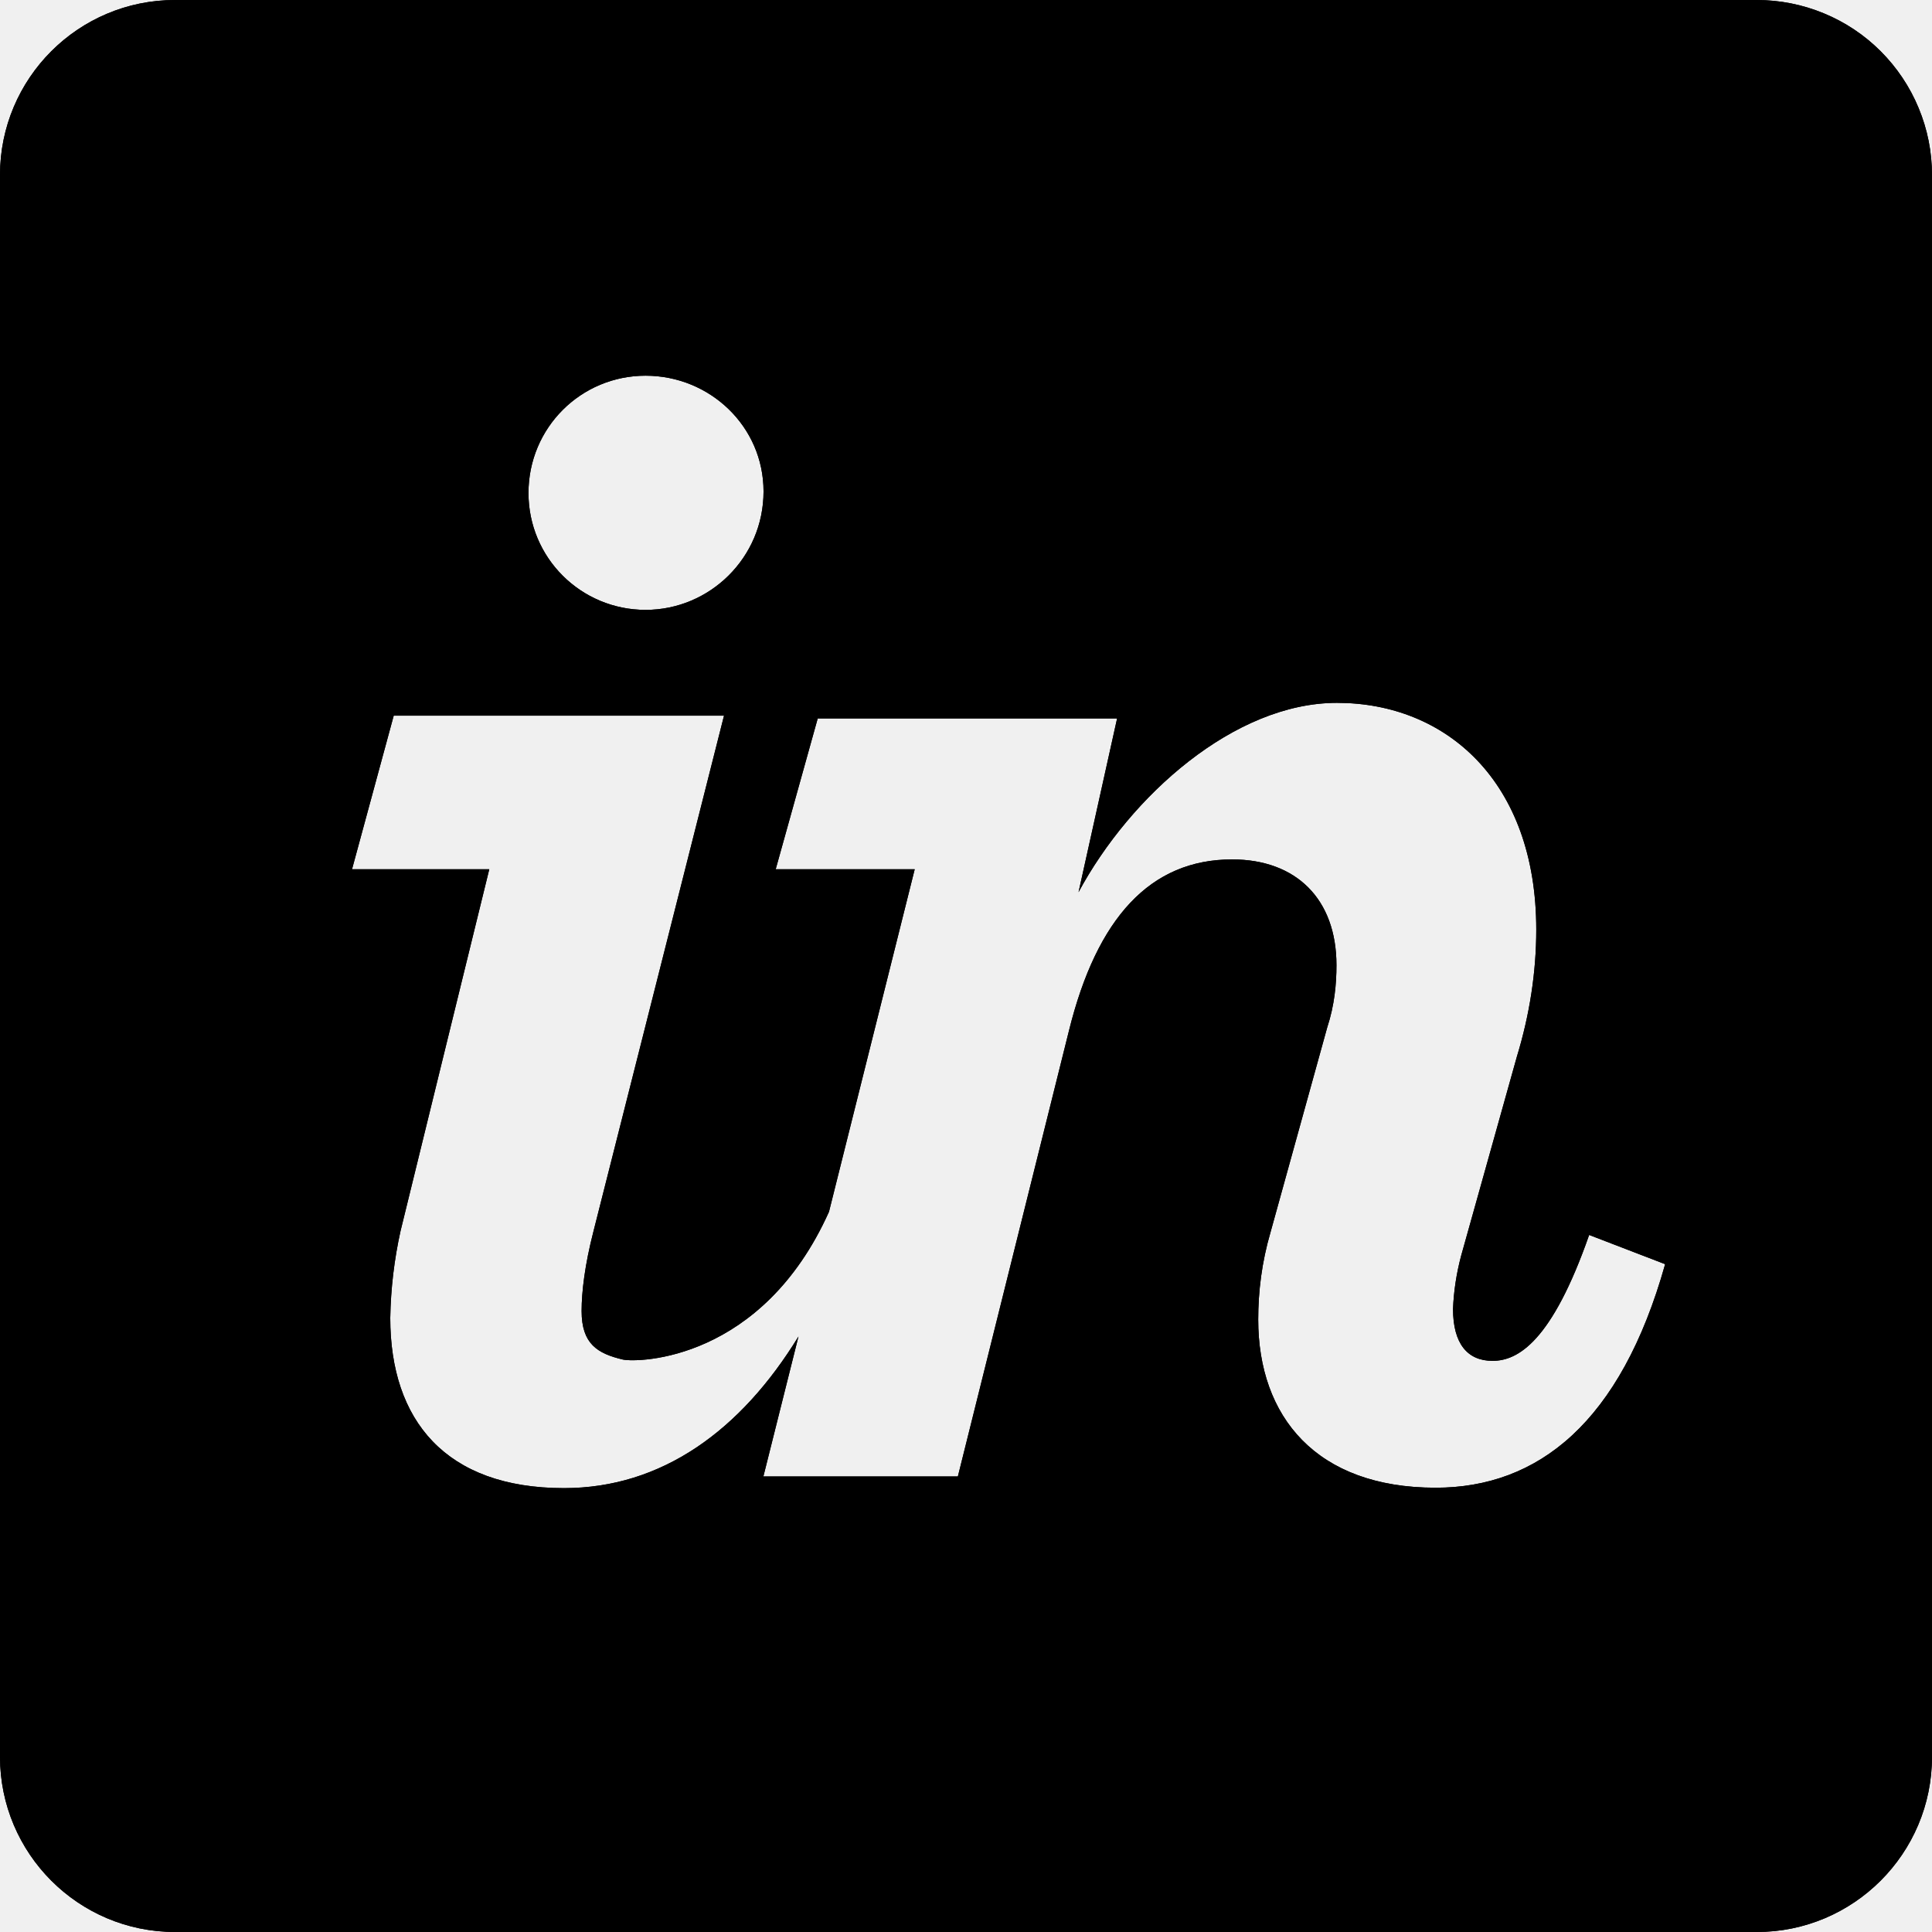
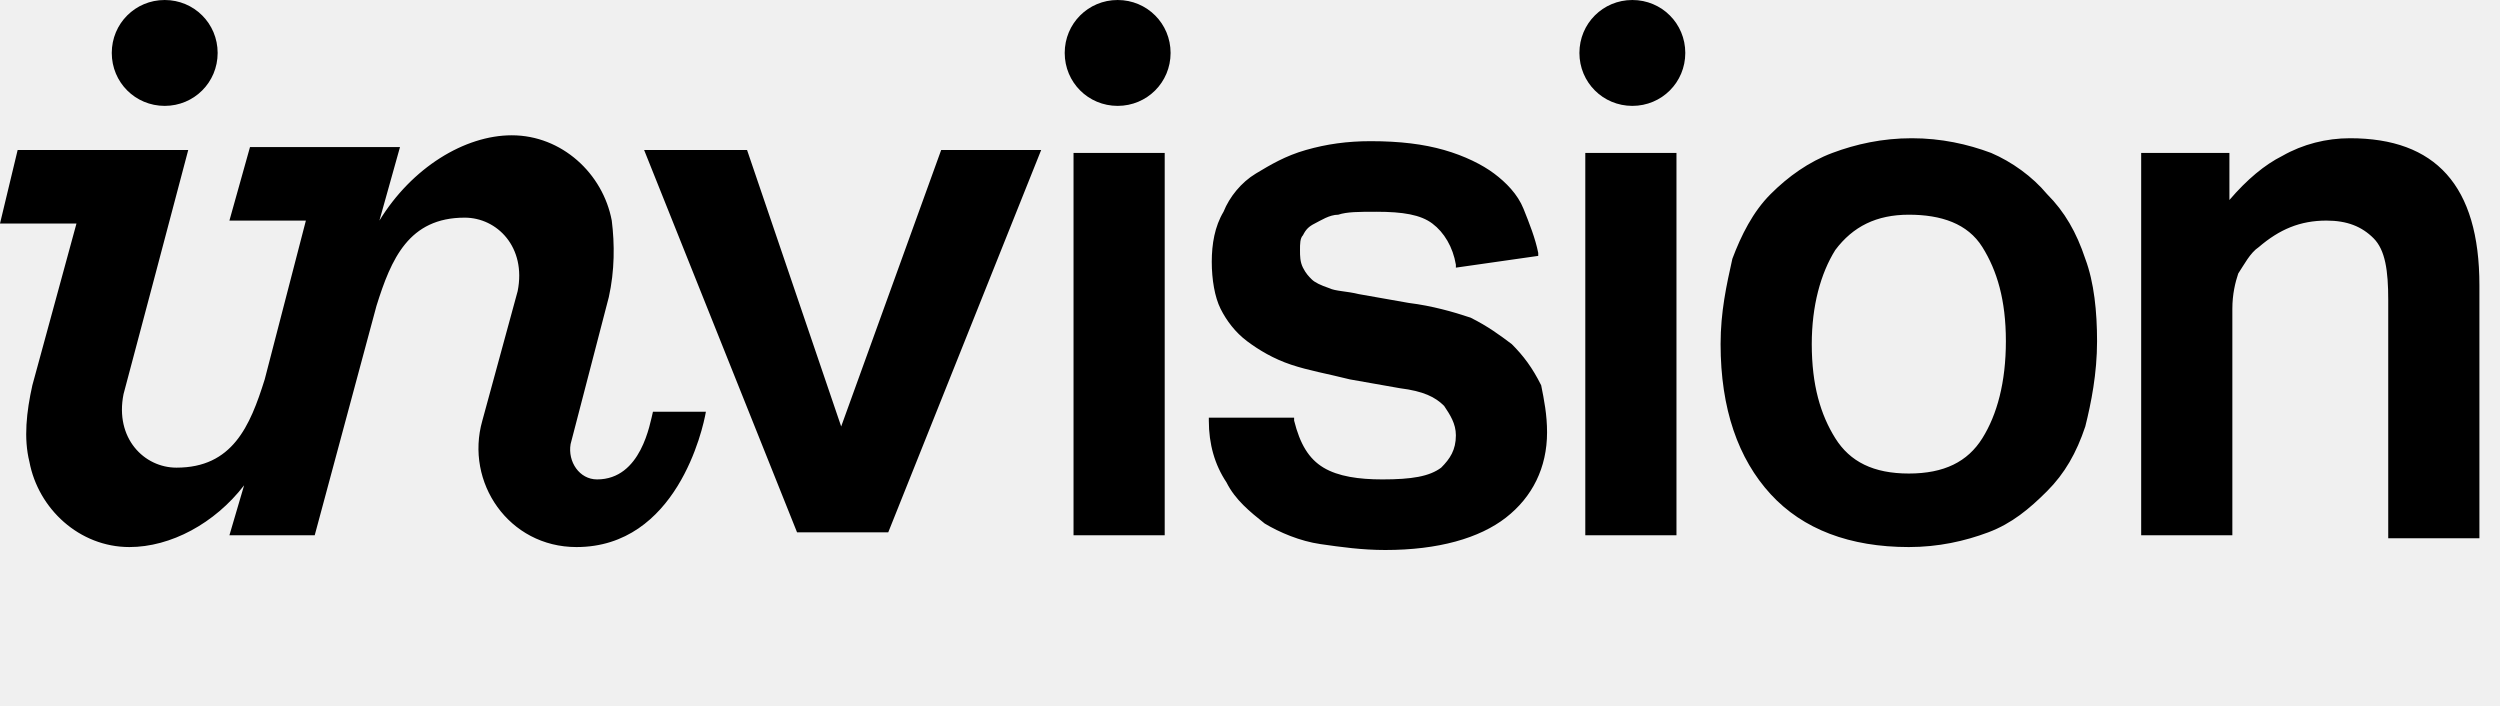
- <svg xmlns="http://www.w3.org/2000/svg" width="24" height="24" viewBox="0 0 24 24" fill="none">
-   <g clip-path="url(#clip0_1_4)">
-     <mask id="path-1-inside-1_1_4" fill="white">
-       <path fill-rule="evenodd" clip-rule="evenodd" d="M21.822 0H2.175C0.973 0 0 0.973 0 2.175V21.823C0 23.024 0.973 24 2.175 24H21.823C23.024 24 24 23.026 24 21.823V2.175C24 1.889 23.944 1.606 23.834 1.342C23.725 1.078 23.564 0.838 23.362 0.636C23.16 0.434 22.92 0.274 22.655 0.165C22.391 0.056 22.108 -0 21.822 0ZM9.485 6.105C9.485 5.296 8.817 4.667 8.02 4.667C7.214 4.667 6.565 5.316 6.565 6.124C6.565 6.927 7.214 7.576 8.02 7.576C8.817 7.576 9.485 6.927 9.485 6.105ZM15.63 16.391C15.63 17.597 16.35 18.481 17.834 18.481C19.108 18.481 20.133 17.669 20.685 15.704L19.741 15.341C19.279 16.663 18.858 16.905 18.541 16.905C18.231 16.905 18.05 16.694 18.05 16.259C18.059 16.037 18.093 15.817 18.15 15.602L18.844 13.123C19 12.611 19.084 12.082 19.084 11.548C19.084 9.703 17.959 8.731 16.608 8.731C15.335 8.731 14.044 9.883 13.398 11.083L13.877 8.925H10.158L9.636 10.798H11.363L10.298 15.053C9.467 16.903 7.933 16.929 7.738 16.889C7.422 16.814 7.225 16.695 7.225 16.286C7.225 16.047 7.265 15.713 7.371 15.301L8.994 8.89H4.891L4.373 10.798H6.078L4.976 15.29C4.897 15.646 4.854 16.008 4.848 16.372C4.848 17.643 5.535 18.486 7.006 18.486C8.223 18.486 9.206 17.767 9.919 16.602L9.483 18.341H11.899L13.278 12.808C13.625 11.4 14.291 10.676 15.306 10.676C16.101 10.676 16.602 11.168 16.602 11.989C16.602 12.223 16.578 12.486 16.487 12.764L15.783 15.307C15.674 15.68 15.63 16.044 15.63 16.391Z" />
-     </mask>
-     <path fill-rule="evenodd" clip-rule="evenodd" d="M21.822 0H2.175C0.973 0 0 0.973 0 2.175V21.823C0 23.024 0.973 24 2.175 24H21.823C23.024 24 24 23.026 24 21.823V2.175C24 1.889 23.944 1.606 23.834 1.342C23.725 1.078 23.564 0.838 23.362 0.636C23.16 0.434 22.92 0.274 22.655 0.165C22.391 0.056 22.108 -0 21.822 0ZM9.485 6.105C9.485 5.296 8.817 4.667 8.02 4.667C7.214 4.667 6.565 5.316 6.565 6.124C6.565 6.927 7.214 7.576 8.02 7.576C8.817 7.576 9.485 6.927 9.485 6.105ZM15.63 16.391C15.63 17.597 16.35 18.481 17.834 18.481C19.108 18.481 20.133 17.669 20.685 15.704L19.741 15.341C19.279 16.663 18.858 16.905 18.541 16.905C18.231 16.905 18.05 16.694 18.05 16.259C18.059 16.037 18.093 15.817 18.15 15.602L18.844 13.123C19 12.611 19.084 12.082 19.084 11.548C19.084 9.703 17.959 8.731 16.608 8.731C15.335 8.731 14.044 9.883 13.398 11.083L13.877 8.925H10.158L9.636 10.798H11.363L10.298 15.053C9.467 16.903 7.933 16.929 7.738 16.889C7.422 16.814 7.225 16.695 7.225 16.286C7.225 16.047 7.265 15.713 7.371 15.301L8.994 8.89H4.891L4.373 10.798H6.078L4.976 15.29C4.897 15.646 4.854 16.008 4.848 16.372C4.848 17.643 5.535 18.486 7.006 18.486C8.223 18.486 9.206 17.767 9.919 16.602L9.483 18.341H11.899L13.278 12.808C13.625 11.4 14.291 10.676 15.306 10.676C16.101 10.676 16.602 11.168 16.602 11.989C16.602 12.223 16.578 12.486 16.487 12.764L15.783 15.307C15.674 15.68 15.63 16.044 15.63 16.391Z" fill="currentColor" />
-     <path d="M21.822 0L21.822 1L21.823 1L21.822 0ZM23.362 0.636L22.655 1.344L22.655 1.344L23.362 0.636ZM22.655 0.165L22.274 1.089L22.274 1.089L22.655 0.165ZM20.685 15.704L21.648 15.974L21.895 15.097L21.044 14.77L20.685 15.704ZM19.741 15.341L20.099 14.407L19.136 14.037L18.796 15.011L19.741 15.341ZM18.05 16.259L17.051 16.217L17.05 16.238V16.259H18.05ZM18.15 15.602L17.187 15.333L17.183 15.345L18.15 15.602ZM18.844 13.123L17.887 12.832L17.884 12.842L17.881 12.853L18.844 13.123ZM13.398 11.083L12.422 10.866L14.278 11.557L13.398 11.083ZM13.877 8.925L14.853 9.142L15.123 7.925H13.877V8.925ZM10.158 8.925V7.925H9.398L9.194 8.656L10.158 8.925ZM9.636 10.798L8.673 10.53L8.319 11.798H9.636V10.798ZM11.363 10.798L12.333 11.041L12.644 9.798H11.363V10.798ZM10.298 15.053L11.21 15.462L11.246 15.381L11.268 15.295L10.298 15.053ZM7.738 16.889L7.508 17.862L7.523 17.865L7.537 17.868L7.738 16.889ZM7.371 15.301L8.34 15.551L8.341 15.546L7.371 15.301ZM8.994 8.89L9.964 9.135L10.279 7.89H8.994V8.89ZM4.891 8.89V7.89H4.126L3.926 8.628L4.891 8.89ZM4.373 10.798L3.408 10.537L3.066 11.798H4.373V10.798ZM6.078 10.798L7.05 11.037L7.353 9.798H6.078V10.798ZM4.976 15.29L4.005 15.052L4.002 15.062L4 15.072L4.976 15.29ZM4.848 16.372L3.848 16.356L3.848 16.364V16.372H4.848ZM9.919 16.602L10.889 16.845L9.066 16.08L9.919 16.602ZM9.483 18.341L8.513 18.097L8.201 19.341H9.483V18.341ZM11.899 18.341V19.341H12.681L12.87 18.582L11.899 18.341ZM13.278 12.808L14.248 13.05L14.249 13.047L13.278 12.808ZM16.487 12.764L15.537 12.453L15.53 12.475L15.523 12.497L16.487 12.764ZM15.783 15.307L16.743 15.586L16.746 15.574L15.783 15.307ZM2.175 1H21.822V-1H2.175V1ZM1 2.175C1 1.525 1.525 1 2.175 1V-1C0.421 -1 -1 0.421 -1 2.175H1ZM1 21.823V2.175H-1V21.823H1ZM2.175 23C1.526 23 1 22.473 1 21.823H-1C-1 23.576 0.419 25 2.175 25V23ZM21.823 23H2.175V25H21.823V23ZM23 21.823C23 22.473 22.473 23 21.823 23V25C23.576 25 25 23.578 25 21.823H23ZM23 2.175V21.823H25V2.175H23ZM22.91 1.725C22.97 1.868 23 2.021 23 2.175H25C25 1.758 24.918 1.345 24.758 0.959L22.91 1.725ZM22.655 1.344C22.765 1.453 22.851 1.582 22.91 1.725L24.758 0.959C24.598 0.574 24.364 0.223 24.069 -0.071L22.655 1.344ZM22.274 1.089C22.416 1.148 22.546 1.235 22.655 1.344L24.069 -0.071C23.773 -0.366 23.423 -0.6 23.037 -0.759L22.274 1.089ZM21.823 1C21.978 1 22.131 1.03 22.274 1.089L23.037 -0.759C22.652 -0.919 22.238 -1.001 21.821 -1L21.823 1ZM8.02 5.667C8.294 5.667 8.485 5.878 8.485 6.105H10.485C10.485 4.715 9.339 3.667 8.02 3.667V5.667ZM7.565 6.124C7.565 5.867 7.768 5.667 8.02 5.667V3.667C6.66 3.667 5.565 4.766 5.565 6.124H7.565ZM8.02 6.576C7.765 6.576 7.565 6.374 7.565 6.124H5.565C5.565 7.481 6.663 8.576 8.02 8.576V6.576ZM8.485 6.105C8.485 6.368 8.271 6.576 8.02 6.576V8.576C9.362 8.576 10.485 7.486 10.485 6.105H8.485ZM17.834 17.481C17.293 17.481 17.023 17.325 16.889 17.187C16.749 17.045 16.63 16.798 16.63 16.391H14.63C14.63 17.19 14.871 17.988 15.462 18.589C16.058 19.195 16.891 19.481 17.834 19.481V17.481ZM19.723 15.433C19.477 16.305 19.157 16.812 18.851 17.096C18.565 17.36 18.239 17.481 17.834 17.481V19.481C18.703 19.481 19.526 19.196 20.209 18.563C20.873 17.949 21.341 17.068 21.648 15.974L19.723 15.433ZM19.382 16.274L20.327 16.637L21.044 14.77L20.099 14.407L19.382 16.274ZM18.541 17.905C19.017 17.905 19.462 17.698 19.831 17.287C20.162 16.917 20.436 16.383 20.685 15.67L18.796 15.011C18.583 15.621 18.416 15.869 18.342 15.951C18.312 15.984 18.319 15.966 18.369 15.943C18.423 15.917 18.486 15.905 18.541 15.905V17.905ZM17.05 16.259C17.05 16.593 17.116 17.01 17.393 17.362C17.701 17.755 18.139 17.905 18.541 17.905V15.905C18.576 15.905 18.648 15.911 18.735 15.949C18.827 15.989 18.907 16.052 18.966 16.127C19.074 16.265 19.05 16.36 19.05 16.259H17.05ZM17.183 15.345C17.108 15.63 17.063 15.922 17.051 16.217L19.049 16.301C19.055 16.152 19.078 16.004 19.116 15.86L17.183 15.345ZM17.881 12.853L17.187 15.333L19.113 15.872L19.807 13.392L17.881 12.853ZM18.084 11.548C18.084 11.976 18.017 12.407 17.887 12.832L19.8 13.414C19.983 12.814 20.084 12.188 20.084 11.548H18.084ZM16.608 9.731C17.039 9.731 17.386 9.882 17.628 10.137C17.869 10.391 18.084 10.832 18.084 11.548H20.084C20.084 10.419 19.736 9.452 19.078 8.759C18.419 8.066 17.528 7.731 16.608 7.731V9.731ZM14.278 11.557C14.538 11.074 14.934 10.595 15.382 10.246C15.838 9.891 16.268 9.731 16.608 9.731V7.731C15.676 7.731 14.823 8.147 14.154 8.668C13.477 9.195 12.903 9.891 12.517 10.608L14.278 11.557ZM12.901 8.708L12.422 10.866L14.374 11.299L14.853 9.142L12.901 8.708ZM10.158 9.925H13.877V7.925H10.158V9.925ZM10.599 11.067L11.121 9.193L9.194 8.656L8.673 10.53L10.599 11.067ZM11.363 9.798H9.636V11.798H11.363V9.798ZM11.268 15.295L12.333 11.041L10.393 10.556L9.328 14.81L11.268 15.295ZM7.537 17.868C7.744 17.911 8.004 17.902 8.242 17.869C8.51 17.832 8.84 17.751 9.194 17.59C9.919 17.26 10.692 16.617 11.21 15.462L9.386 14.643C9.073 15.339 8.663 15.634 8.365 15.77C8.207 15.841 8.066 15.875 7.966 15.889C7.835 15.907 7.83 15.887 7.94 15.909L7.537 17.868ZM6.225 16.286C6.225 16.652 6.317 17.076 6.651 17.415C6.948 17.716 7.314 17.816 7.508 17.862L7.968 15.915C7.919 15.904 7.915 15.899 7.931 15.907C7.952 15.916 8.011 15.946 8.075 16.011C8.143 16.08 8.186 16.158 8.209 16.224C8.228 16.282 8.225 16.311 8.225 16.286H6.225ZM6.403 15.05C6.28 15.525 6.225 15.944 6.225 16.286H8.225C8.225 16.149 8.249 15.901 8.34 15.551L6.403 15.05ZM8.025 8.645L6.402 15.055L8.341 15.546L9.964 9.135L8.025 8.645ZM4.891 9.89H8.994V7.89H4.891V9.89ZM5.338 11.06L5.856 9.152L3.926 8.628L3.408 10.537L5.338 11.06ZM6.078 9.798H4.373V11.798H6.078V9.798ZM5.947 15.528L7.05 11.037L5.107 10.56L4.005 15.052L5.947 15.528ZM5.848 16.388C5.853 16.092 5.888 15.797 5.952 15.508L4 15.072C3.906 15.494 3.855 15.924 3.848 16.356L5.848 16.388ZM7.006 17.486C6.462 17.486 6.214 17.334 6.096 17.212C5.972 17.083 5.848 16.835 5.848 16.372H3.848C3.848 17.18 4.068 17.989 4.655 18.599C5.249 19.216 6.08 19.486 7.006 19.486V17.486ZM9.066 16.08C8.468 17.057 7.764 17.486 7.006 17.486V19.486C8.682 19.486 9.944 18.477 10.772 17.124L9.066 16.08ZM10.453 18.584L10.889 16.845L8.949 16.358L8.513 18.097L10.453 18.584ZM11.899 17.341H9.483V19.341H11.899V17.341ZM12.307 12.566L10.929 18.099L12.87 18.582L14.248 13.05L12.307 12.566ZM15.306 9.676C14.529 9.676 13.843 9.966 13.314 10.528C12.813 11.058 12.502 11.775 12.307 12.569L14.249 13.047C14.4 12.433 14.595 12.084 14.769 11.9C14.913 11.747 15.068 11.676 15.306 11.676V9.676ZM17.602 11.989C17.602 11.374 17.41 10.771 16.961 10.319C16.512 9.867 15.912 9.676 15.306 9.676V11.676C15.402 11.676 15.463 11.69 15.496 11.703C15.527 11.714 15.539 11.725 15.543 11.73C15.548 11.734 15.56 11.747 15.572 11.782C15.586 11.819 15.602 11.884 15.602 11.989H17.602ZM17.438 13.075C17.571 12.667 17.602 12.293 17.602 11.989H15.602C15.602 12.155 15.585 12.306 15.537 12.453L17.438 13.075ZM16.746 15.574L17.451 13.031L15.523 12.497L14.819 15.04L16.746 15.574ZM16.63 16.391C16.63 16.129 16.663 15.86 16.743 15.586L14.822 15.029C14.685 15.5 14.63 15.959 14.63 16.391H16.63Z" fill="currentColor" mask="url(#path-1-inside-1_1_4)" />
-   </g>
-   <defs>
-     <clipPath id="clip0_1_4">
-       <rect width="24" height="24" fill="white" />
-     </clipPath>
-   </defs>
+ <svg xmlns="http://www.w3.org/2000/svg" width="85" height="24" viewBox="0 0 85 24" fill="none">
+   <path d="M32 5.1H35.4L30.2 18.1H27.1L21.9 5.1H25.4L28.6 14.5L32 5.1ZM51.4 11.7C51 11.4 50.6 11.1 50 10.8C49.4 10.6 48.7 10.4 47.9 10.3L46.2 10C45.8 9.9 45.4 9.9 45.2 9.8C44.9 9.7 44.7 9.6 44.6 9.5C44.5 9.4 44.4 9.3 44.3 9.1C44.2 8.9 44.2 8.7 44.2 8.5C44.2 8.3 44.2 8.1 44.3 8C44.4 7.8 44.5 7.7 44.7 7.6C44.9 7.5 45.2 7.3 45.5 7.3C45.8 7.2 46.2 7.2 46.8 7.2C47.7 7.2 48.3 7.3 48.7 7.6C49.1 7.9 49.4 8.4 49.5 9V9.1L52.3 8.7V8.6C52.2 8.1 52 7.6 51.8 7.1C51.6 6.6 51.2 6.2 50.8 5.9C50.4 5.6 49.8 5.3 49.1 5.1C48.4 4.9 47.6 4.8 46.6 4.8C45.8 4.8 45.1 4.9 44.4 5.1C43.7 5.3 43.2 5.6 42.7 5.9C42.2 6.2 41.8 6.7 41.6 7.2C41.3 7.7 41.2 8.3 41.2 8.9C41.2 9.5 41.3 10.1 41.5 10.5C41.7 10.9 42 11.3 42.4 11.6C42.8 11.9 43.3 12.2 43.9 12.4C44.5 12.6 45.1 12.7 45.9 12.9L47.6 13.2C48.4 13.3 48.8 13.5 49.1 13.8C49.3 14.1 49.5 14.4 49.5 14.8C49.5 15.3 49.3 15.6 49 15.9C48.6 16.2 48 16.3 47 16.3C46.2 16.3 45.5 16.2 45 15.9C44.5 15.6 44.2 15.1 44 14.3V14.2H41.1V14.3C41.1 15.1 41.3 15.8 41.7 16.4C42 17 42.5 17.4 43 17.8C43.5 18.1 44.2 18.4 44.9 18.5C45.6 18.6 46.3 18.7 47.1 18.7C48.9 18.7 50.3 18.3 51.2 17.6C52.1 16.9 52.6 15.9 52.6 14.7C52.6 14.1 52.5 13.6 52.4 13.1C52.1 12.5 51.8 12.1 51.4 11.7ZM68.2 11.6C68.2 10.2 67.9 9.2 67.4 8.4C66.9 7.6 66 7.3 64.9 7.3C63.8 7.3 63 7.7 62.4 8.5C61.9 9.3 61.6 10.4 61.6 11.7C61.6 13.1 61.9 14.1 62.4 14.9C62.9 15.7 63.7 16.1 64.9 16.1C66.1 16.1 66.9 15.7 67.4 14.9C67.9 14.1 68.2 13 68.2 11.6ZM69.6 6.6C70.2 7.2 70.6 7.9 70.9 8.8C71.2 9.6 71.3 10.6 71.3 11.6C71.3 12.7 71.1 13.7 70.9 14.5C70.6 15.4 70.2 16.1 69.6 16.7C69 17.3 68.4 17.8 67.6 18.1C66.8 18.4 65.9 18.6 64.9 18.6C62.9 18.6 61.3 18 60.2 16.8C59.1 15.6 58.5 13.9 58.5 11.7C58.5 10.6 58.7 9.7 58.9 8.8C59.2 8 59.6 7.2 60.2 6.6C60.8 6 61.5 5.5 62.3 5.2C63.1 4.9 64 4.7 65 4.7C66 4.7 66.9 4.9 67.7 5.2C68.4 5.5 69.1 6 69.6 6.6ZM79.9 4.7C79.1 4.7 78.3 4.9 77.6 5.3C77 5.6 76.4 6.1 75.8 6.8V5.2H72.8V18.2H75.9V10.5C75.9 10 76 9.6 76.1 9.3C76.3 9 76.5 8.6 76.8 8.4C77.5 7.8 78.2 7.5 79.1 7.5C79.8 7.5 80.3 7.7 80.7 8.1C81.1 8.5 81.2 9.2 81.2 10.2V18.3H84.3V9.7C84.3 6.3 82.8 4.7 79.9 4.7ZM36.5 18.2H39.6V5.2H36.5V18.2ZM53.9 18.2H57V5.2H53.9V18.2ZM5.6 3.6C6.6 3.6 7.4 2.8 7.4 1.8C7.4 0.8 6.6 0 5.6 0C4.6 0 3.8 0.8 3.8 1.8C3.8 2.8 4.6 3.6 5.6 3.6ZM22.2 14C22.1 14.4 21.8 16.3 20.3 16.3C19.7 16.3 19.3 15.7 19.4 15.1L20.7 10.1C20.9 9.2 20.9 8.3 20.8 7.5C20.5 5.9 19.1 4.6 17.4 4.6C15.8 4.6 14 5.7 12.9 7.5L13.6 5H8.5L7.8 7.5H10.4L9 12.9C8.5 14.5 7.9 15.9 6 15.9C4.9 15.9 3.9 14.9 4.2 13.4C4.2 13.4 6.3 5.5 6.4 5.1H0.6L0 7.6H2.6L1.1 13.1C0.9 14 0.8 14.9 1 15.7C1.3 17.3 2.7 18.6 4.4 18.6C5.8 18.6 7.3 17.8 8.3 16.5L7.8 18.2H10.7L12.8 10.4C13.3 8.8 13.9 7.4 15.8 7.4C16.9 7.4 17.9 8.4 17.6 9.9L16.4 14.3C15.8 16.4 17.3 18.6 19.6 18.6C23 18.6 23.9 14.6 24 14H22.2ZM38 3.6C39 3.6 39.8 2.8 39.8 1.8C39.8 0.8 39 0 38 0C37 0 36.2 0.8 36.2 1.8C36.2 2.8 37 3.6 38 3.6ZM55.5 3.6C56.5 3.6 57.3 2.8 57.3 1.8C57.3 0.8 56.5 0 55.5 0C54.5 0 53.7 0.8 53.7 1.8C53.7 2.8 54.5 3.6 55.5 3.6Z" fill="currentColor" />
</svg>
